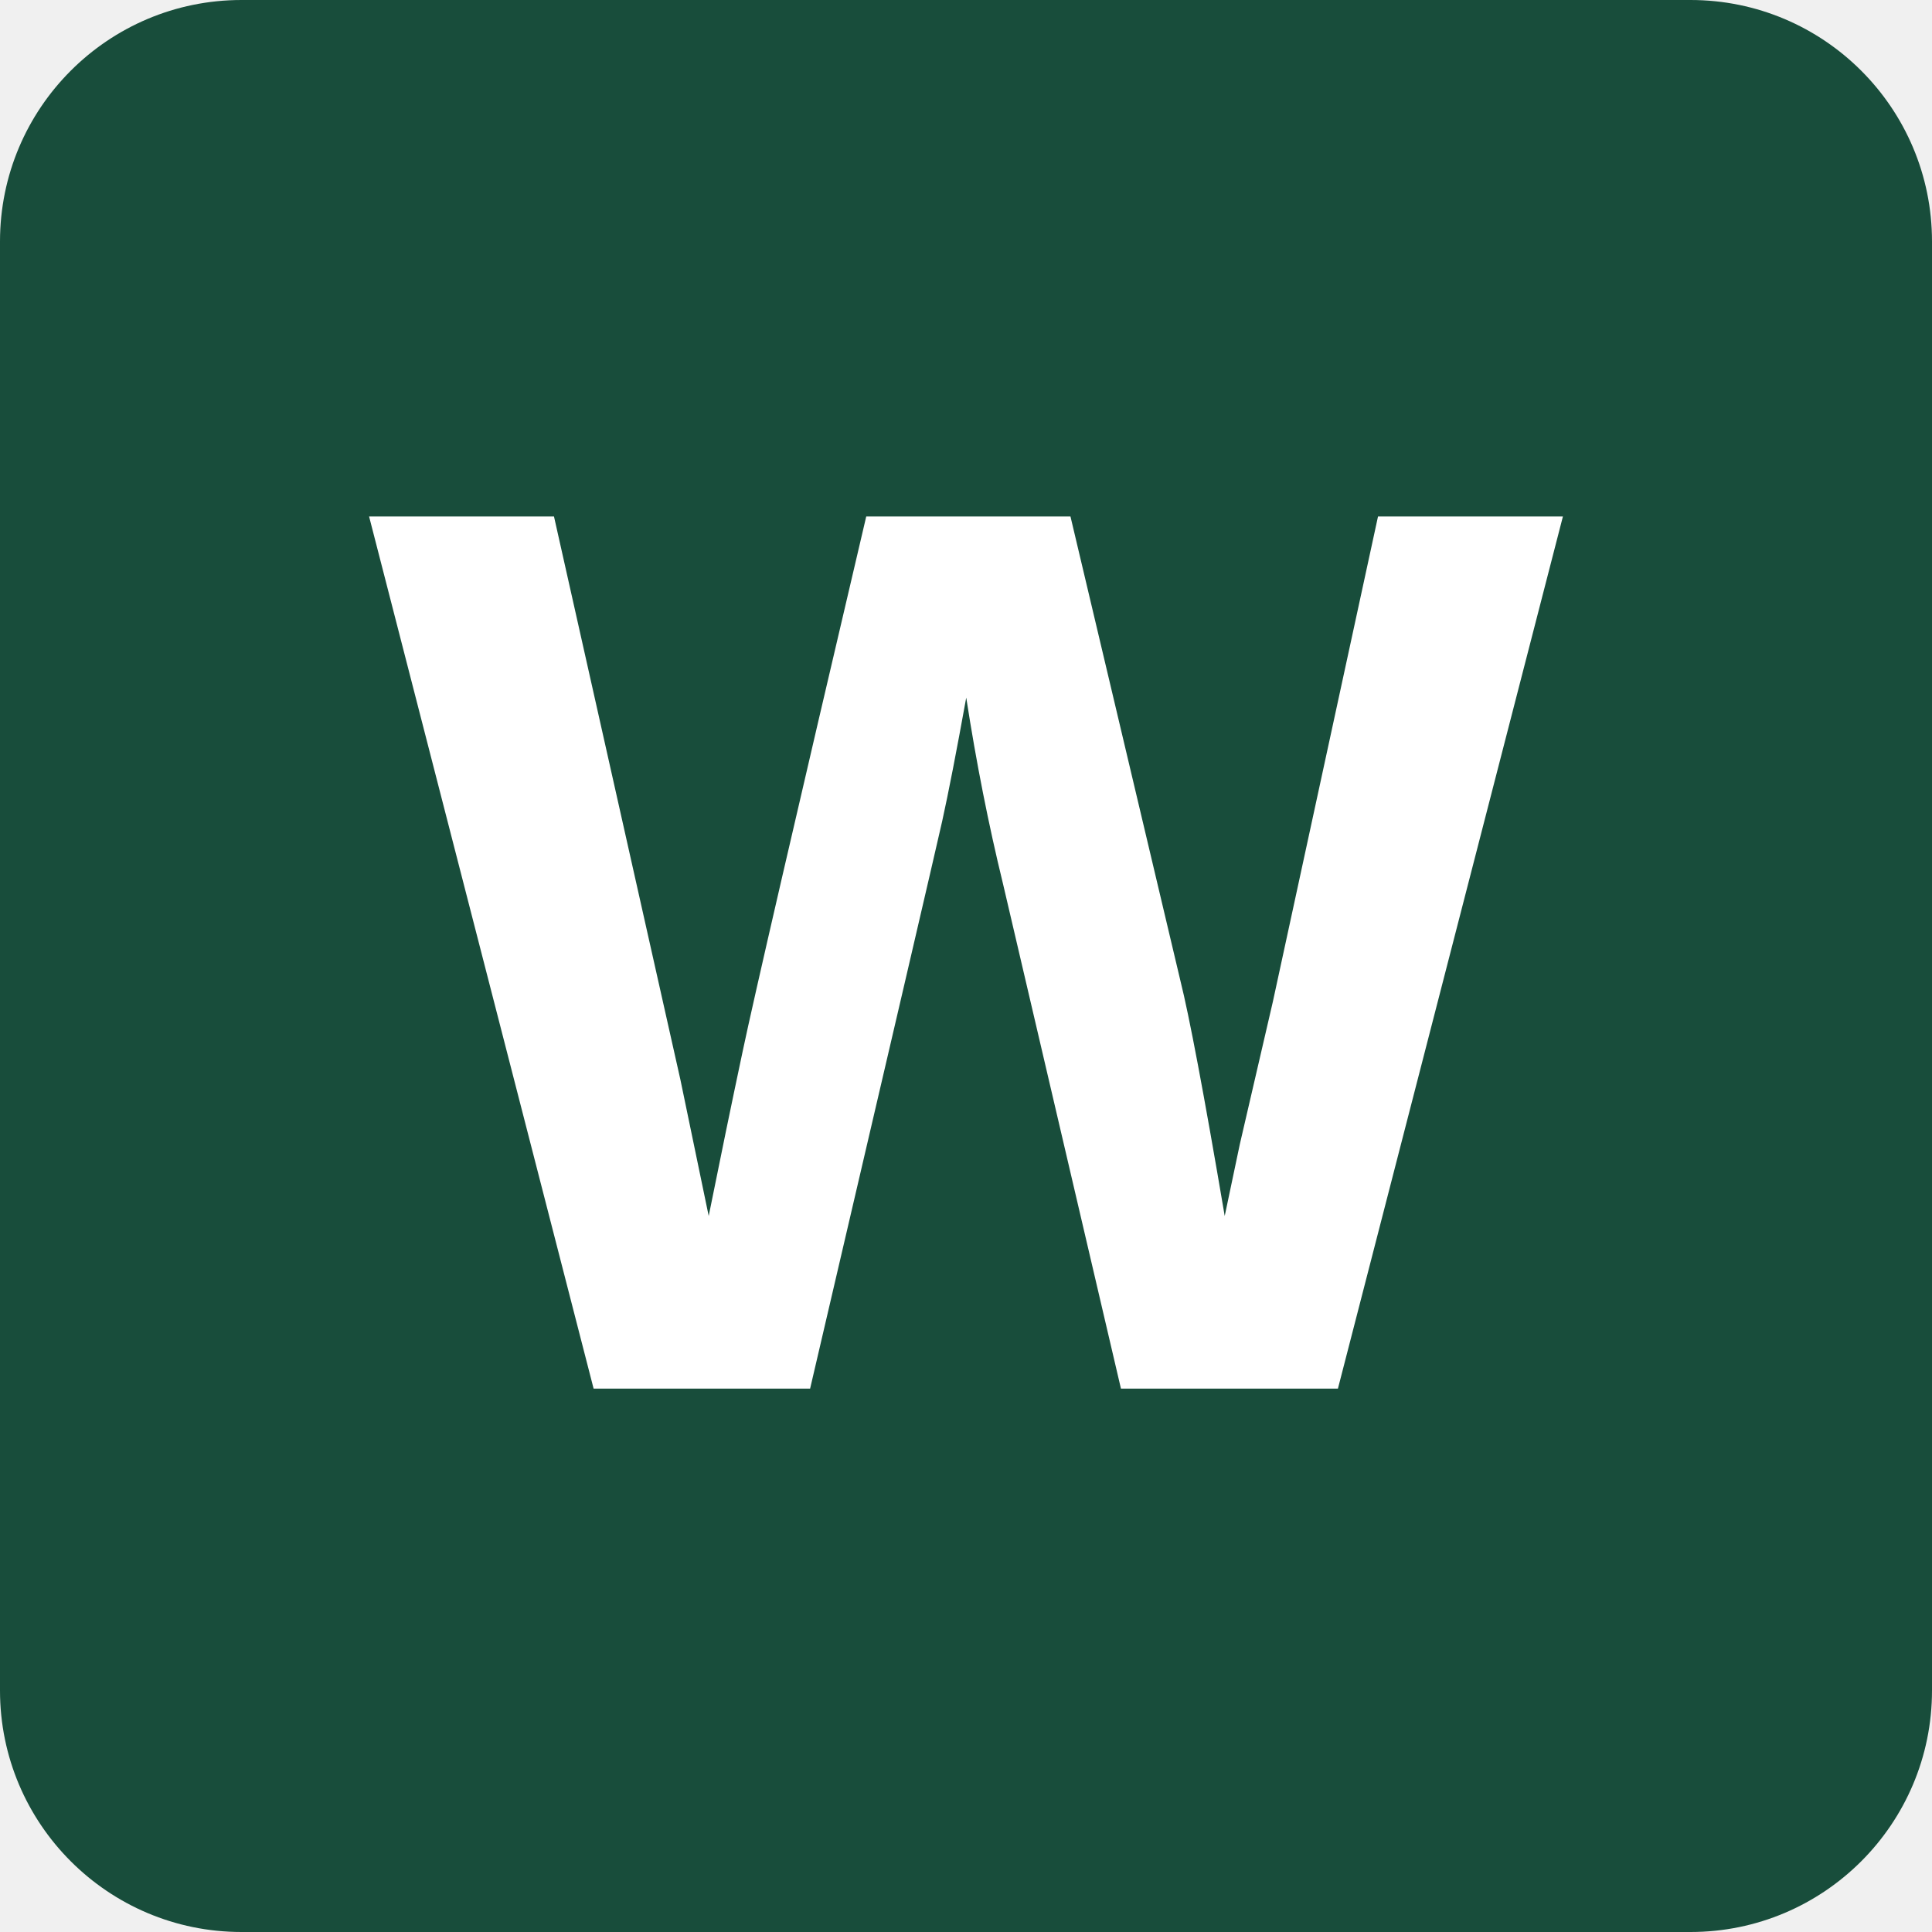
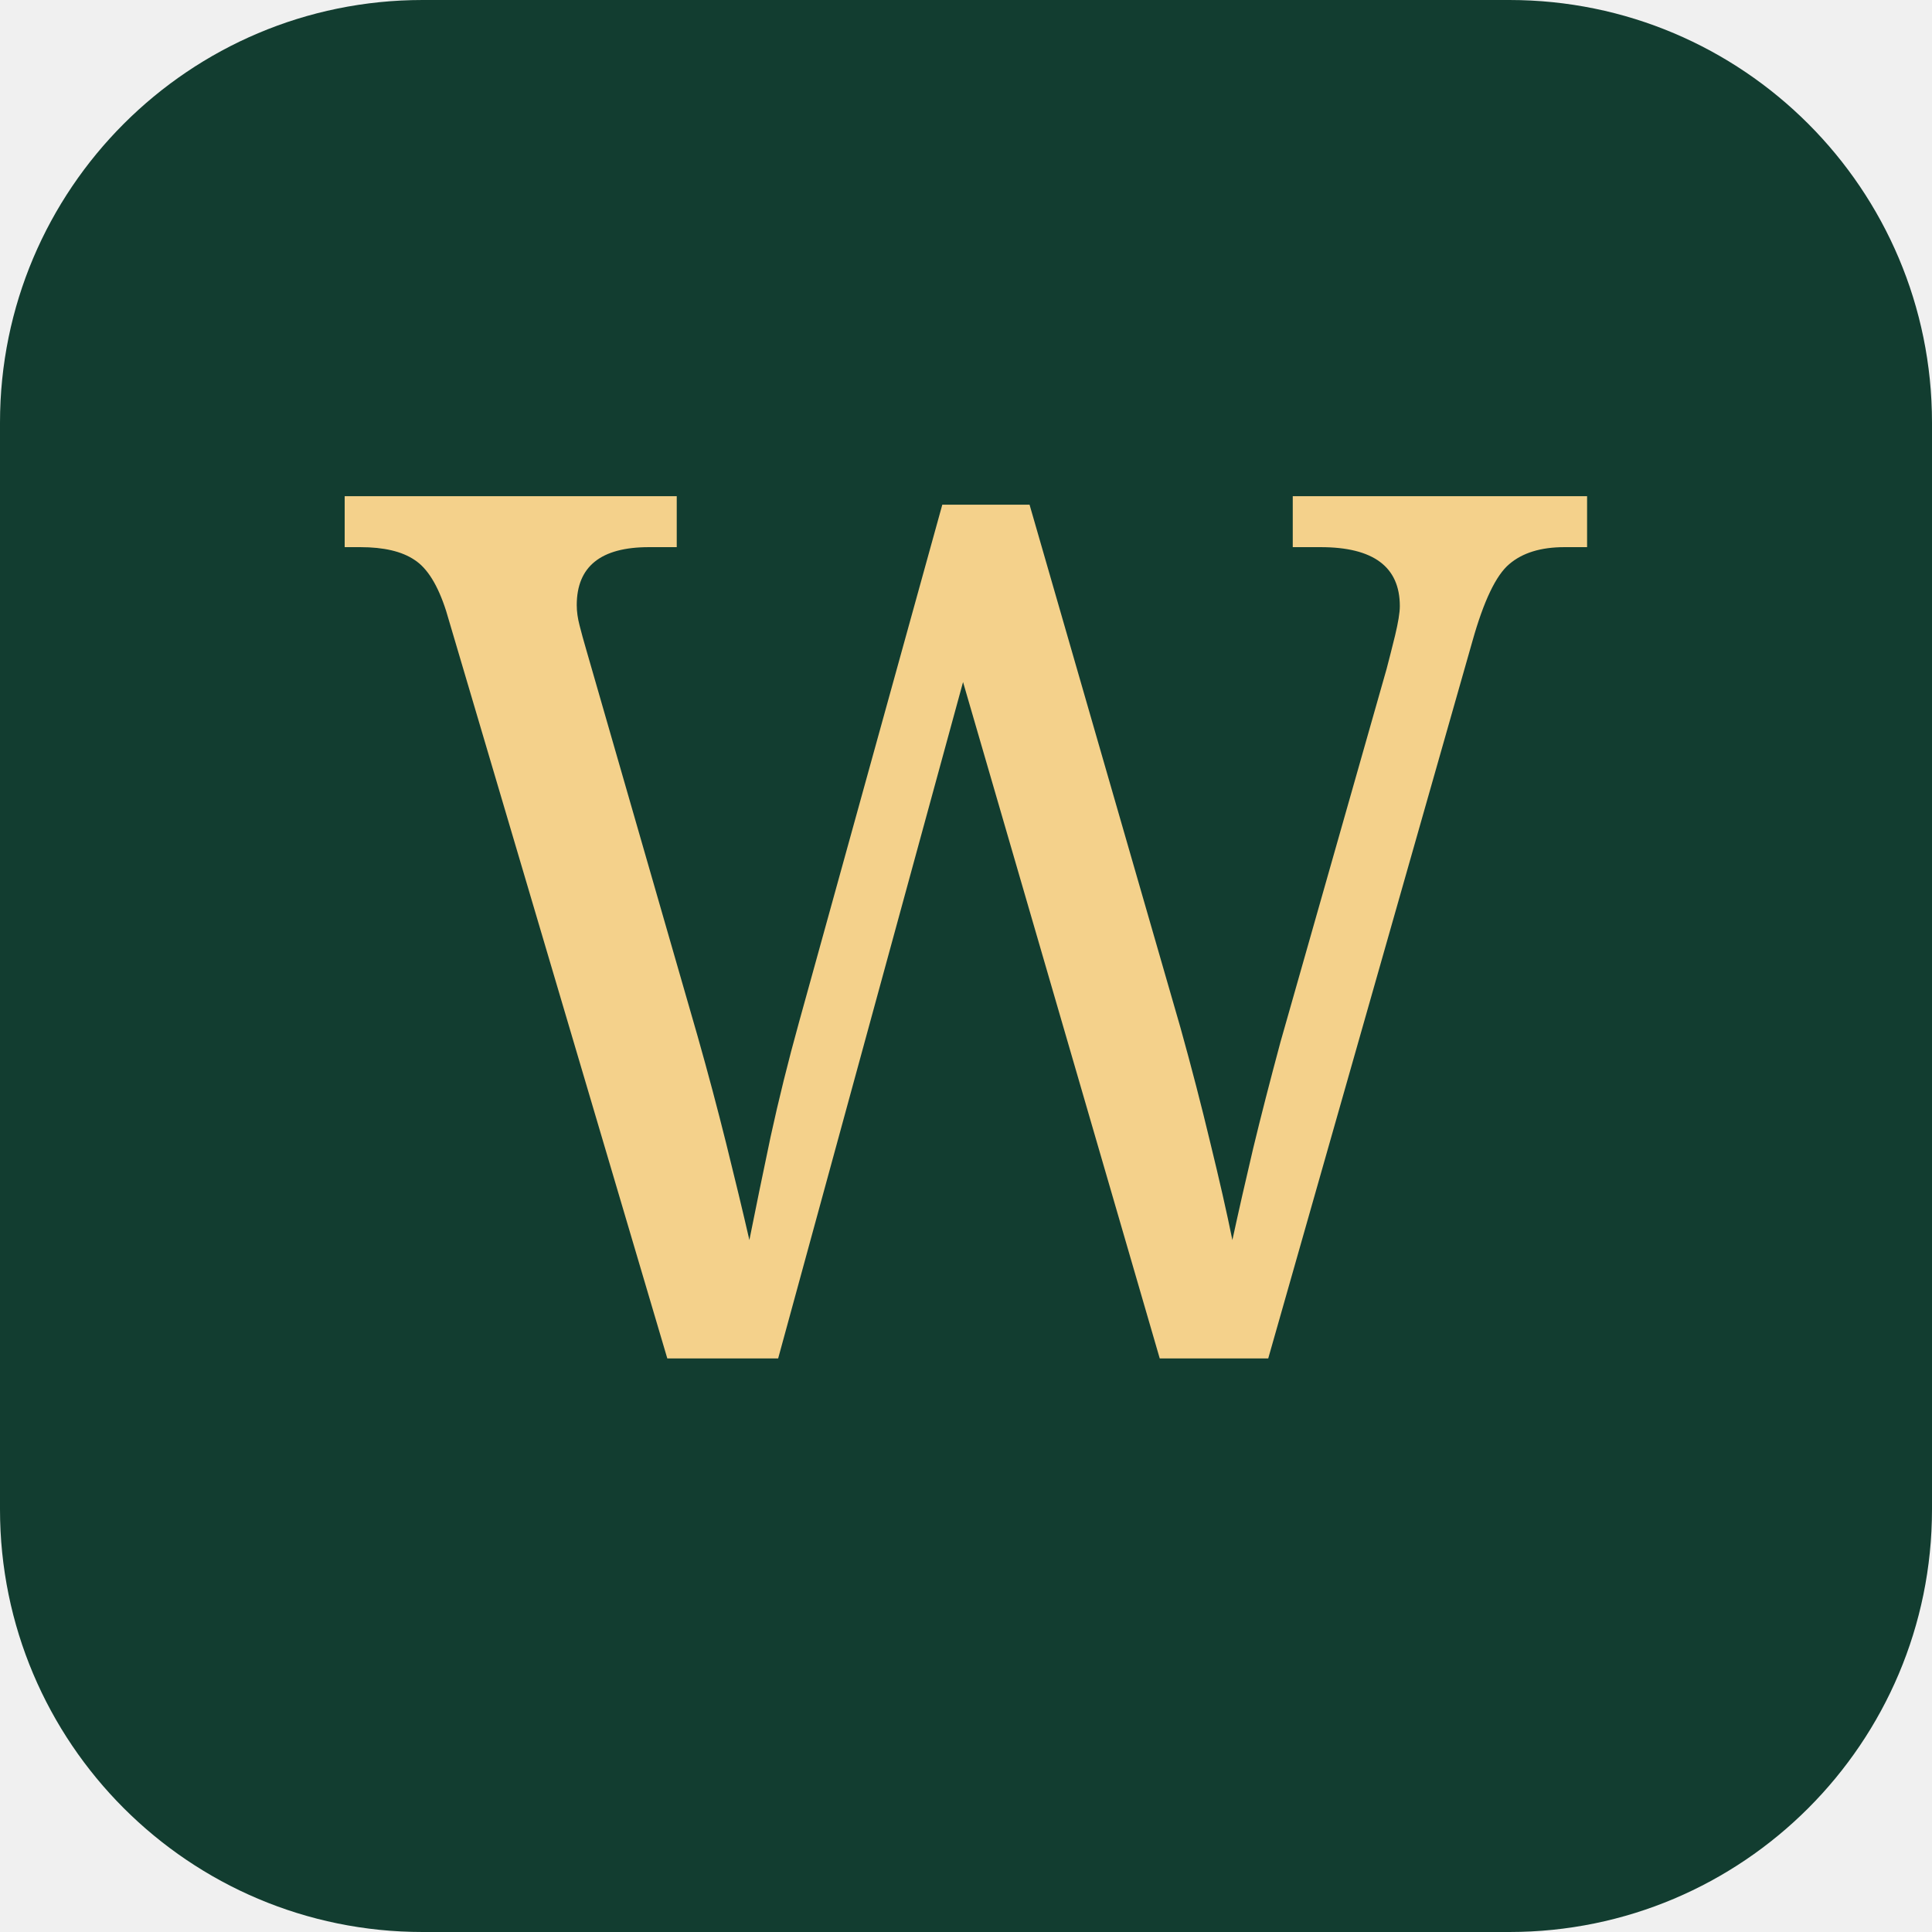
<svg xmlns="http://www.w3.org/2000/svg" viewBox="0 0 64 64">
-   <rect width="64" height="64" rx="8" fill="#184d3b" />
-   <text x="32" y="46" font-family="Arial,Helvetica,sans-serif" font-size="42" font-weight="700" text-anchor="middle" fill="#fff">W</text>
+   <rect width="64" height="64" rx="14" fill="#123d30" />
+   <text x="32" y="45" font-family="Georgia" font-size="40" text-anchor="middle" fill="#f4d18b">W</text>
</svg>
